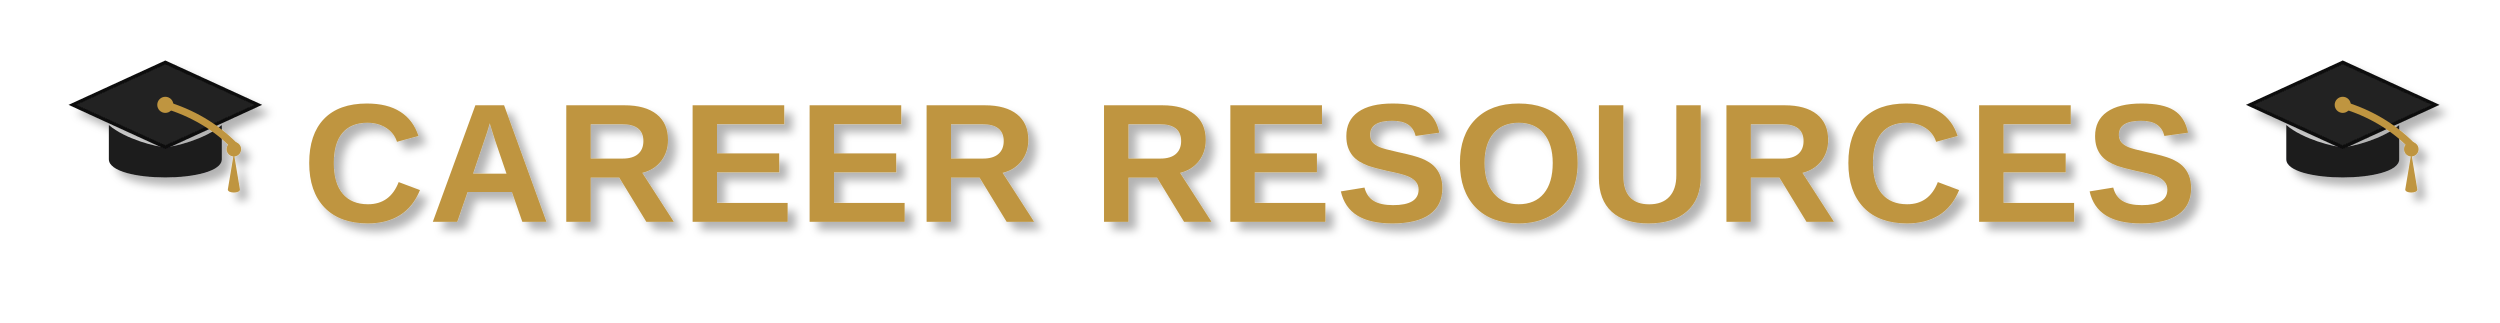
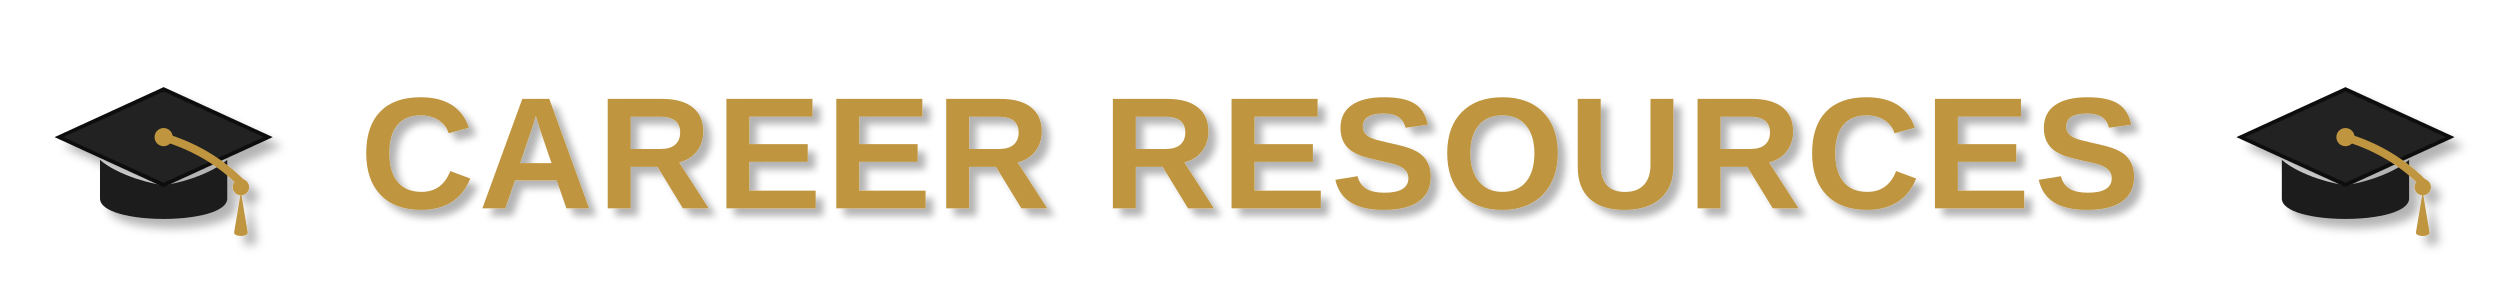
- <svg xmlns="http://www.w3.org/2000/svg" viewBox="0 0 620 80">
+ <svg xmlns="http://www.w3.org/2000/svg" viewBox="0 0 660 80">
  <defs>
    <filter id="textShadow" x="-20%" y="-20%" width="140%" height="140%">
      <feDropShadow dx="2" dy="2" stdDeviation="1" flood-color="#000" flood-opacity="0.3" />
    </filter>
  </defs>
-   <g transform="translate(15, 10) scale(1.0)" filter="url(#textShadow)">
+   <g transform="translate(12, 17) scale(1.2)" filter="url(#textShadow)">
    <path d="M12,21 L12,29.5 C12,35.5 40,35.5 40,29.5 L40,21 C36,24.5 28,26.5 26,26.5 C24,26.5 16,24.5 12,21 Z" fill="#1C1B1F" />
    <polygon points="26,5 50,16 26,27 2,16" fill="#111111" />
    <polygon points="26,6 48,16 26,26 4,16" fill="#222222" />
    <circle cx="26" cy="16" r="2" fill="#BF953F" />
    <path d="M26,16 Q36,19 43,26" stroke="#BF953F" stroke-width="1.8" fill="none" stroke-linecap="round" />
    <circle cx="43" cy="27" r="1.8" fill="#BF953F" />
    <path d="M43,28 L41.5,37 C41.5,38 44.5,38 44.5,37 L43,28 Z" fill="#BF953F" />
  </g>
-   <text x="310" y="55" font-family="Arial, sans-serif" font-weight="900" font-size="42" text-anchor="middle" fill="#BF953F" filter="url(#textShadow)" letter-spacing="1">CAREER RESOURCES</text>
-   <g transform="translate(555, 10) scale(1.0)" filter="url(#textShadow)">
+   <text x="330" y="55" font-family="Arial, sans-serif" font-weight="900" font-size="42" text-anchor="middle" fill="#BF953F" filter="url(#textShadow)" letter-spacing="1">CAREER RESOURCES</text>
+   <g transform="translate(588, 17) scale(1.2)" filter="url(#textShadow)">
    <path d="M12,21 L12,29.5 C12,35.5 40,35.5 40,29.5 L40,21 C36,24.5 28,26.5 26,26.5 C24,26.5 16,24.5 12,21 Z" fill="#1C1B1F" />
    <polygon points="26,5 50,16 26,27 2,16" fill="#111111" />
    <polygon points="26,6 48,16 26,26 4,16" fill="#222222" />
    <circle cx="26" cy="16" r="2" fill="#BF953F" />
    <path d="M26,16 Q36,19 43,26" stroke="#BF953F" stroke-width="1.8" fill="none" stroke-linecap="round" />
    <circle cx="43" cy="27" r="1.8" fill="#BF953F" />
    <path d="M43,28 L41.5,37 C41.5,38 44.5,38 44.5,37 L43,28 Z" fill="#BF953F" />
  </g>
</svg>
